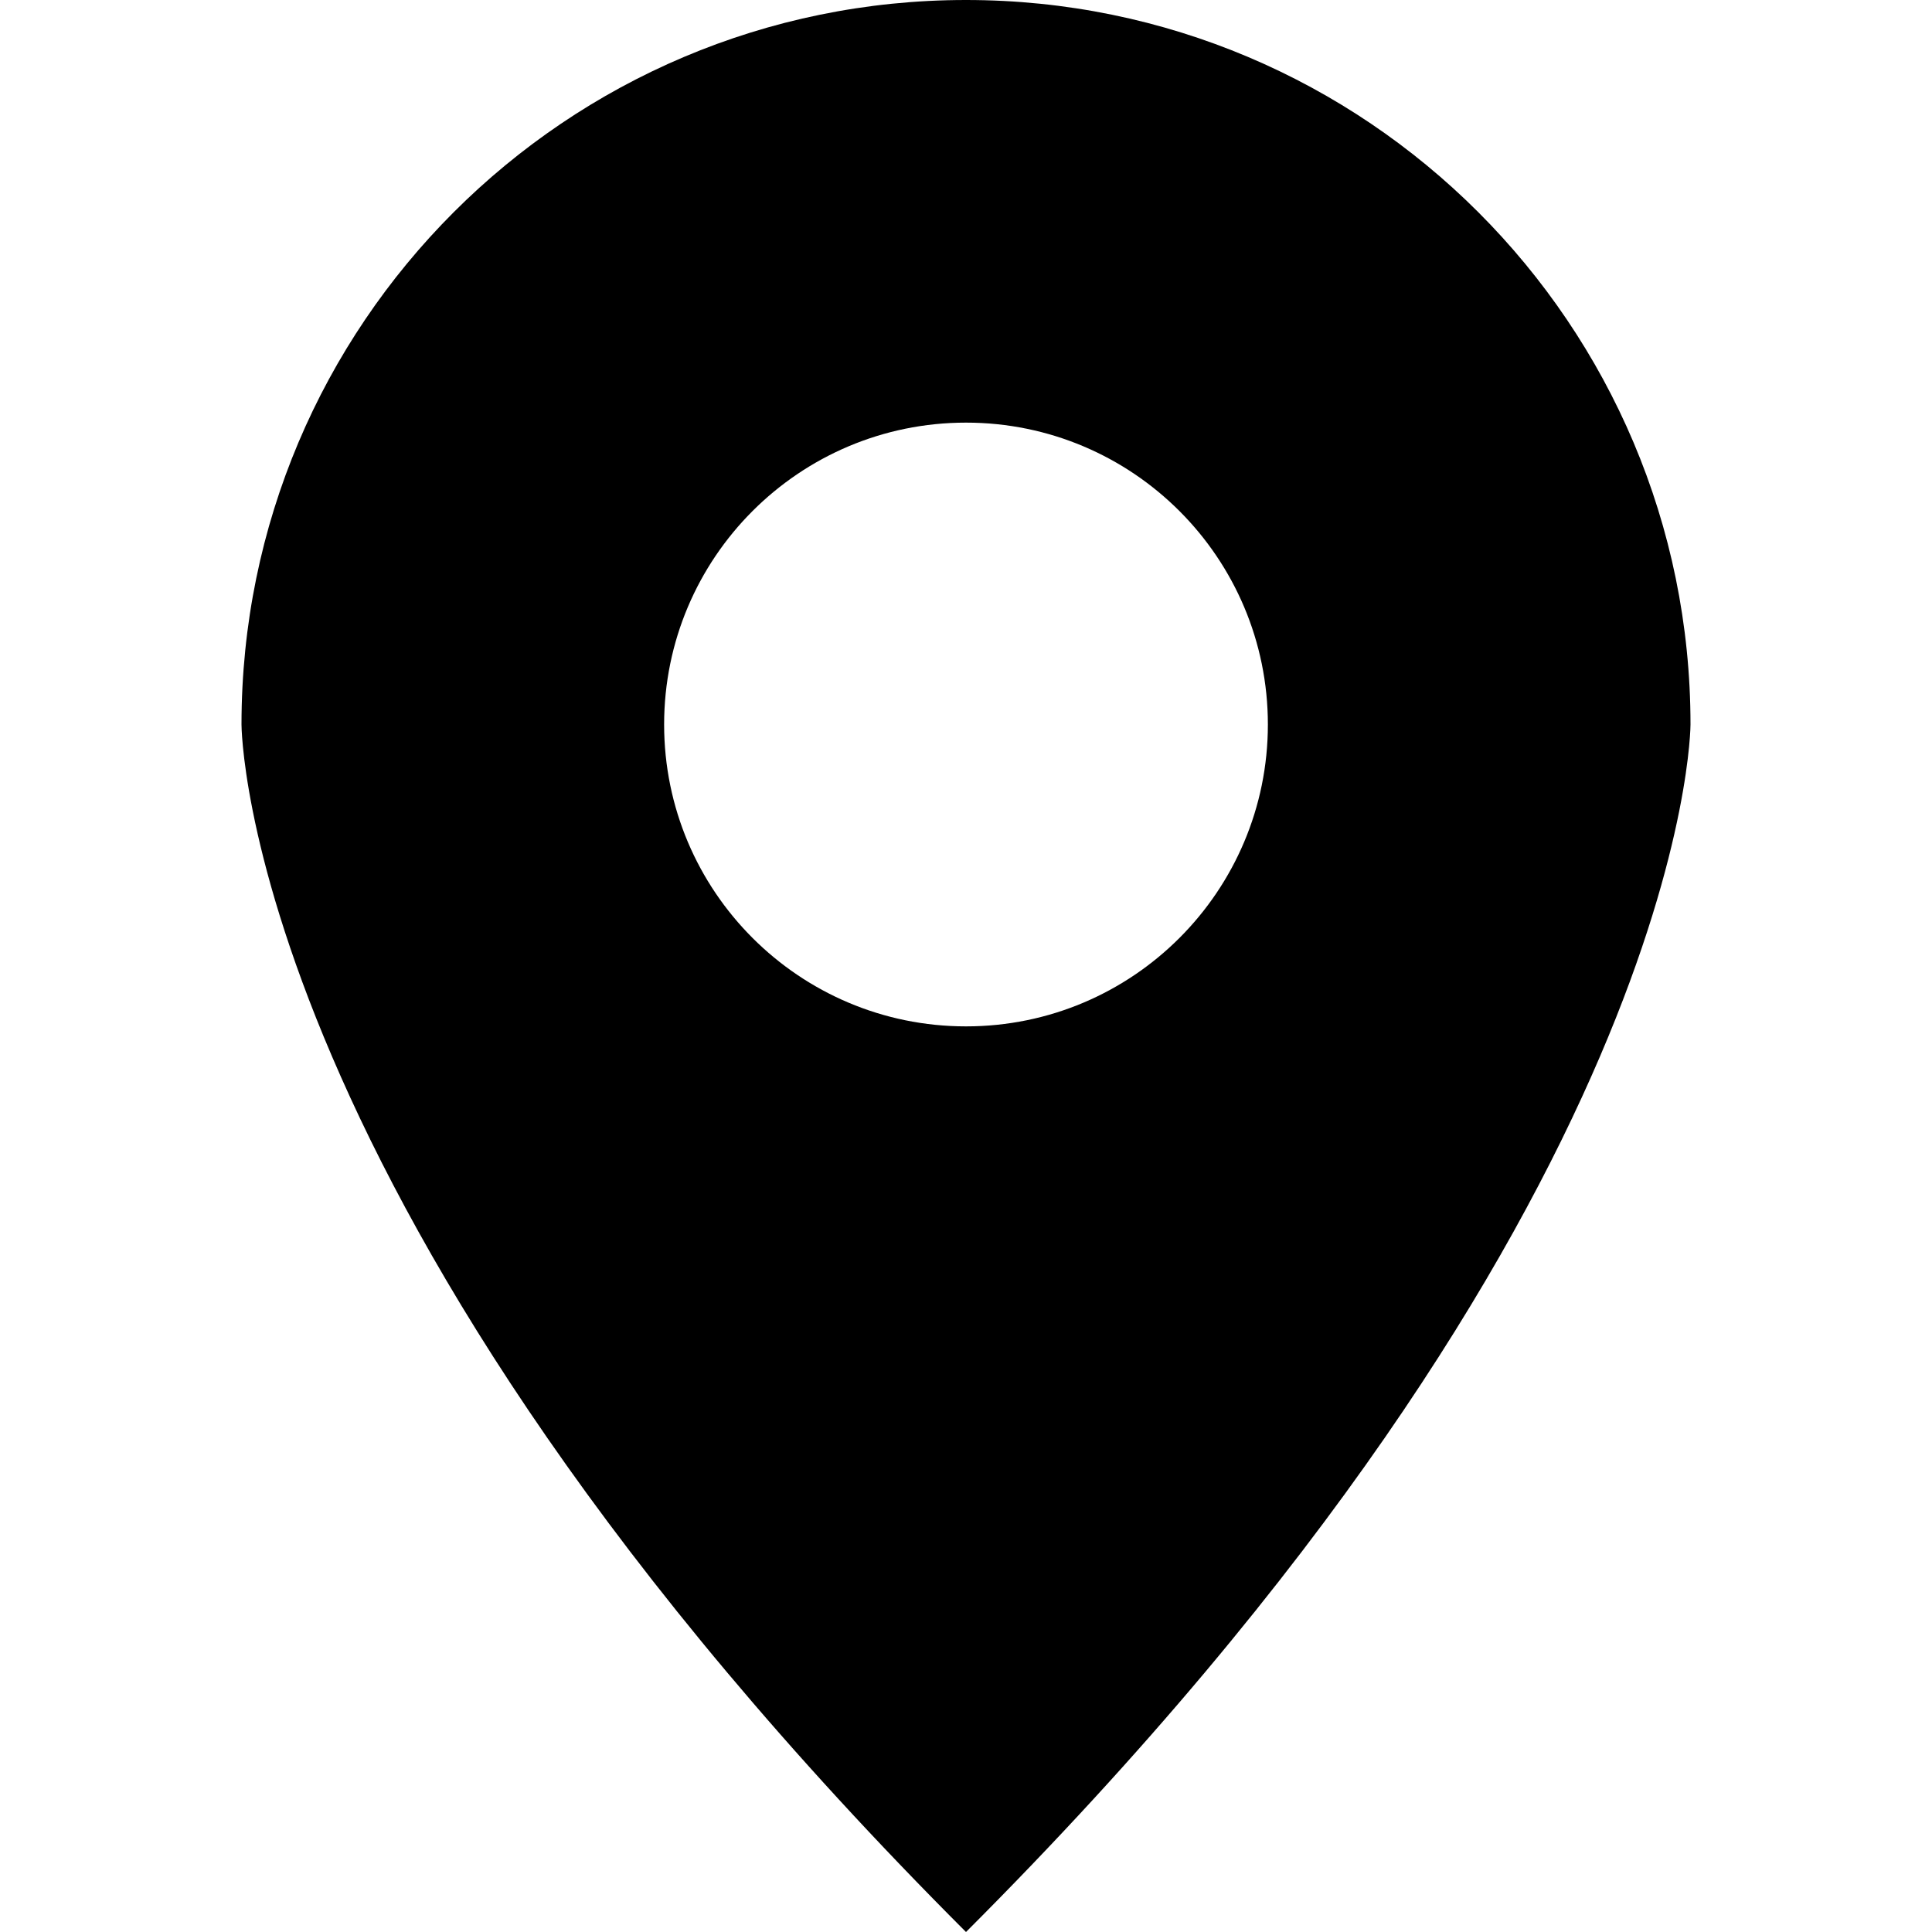
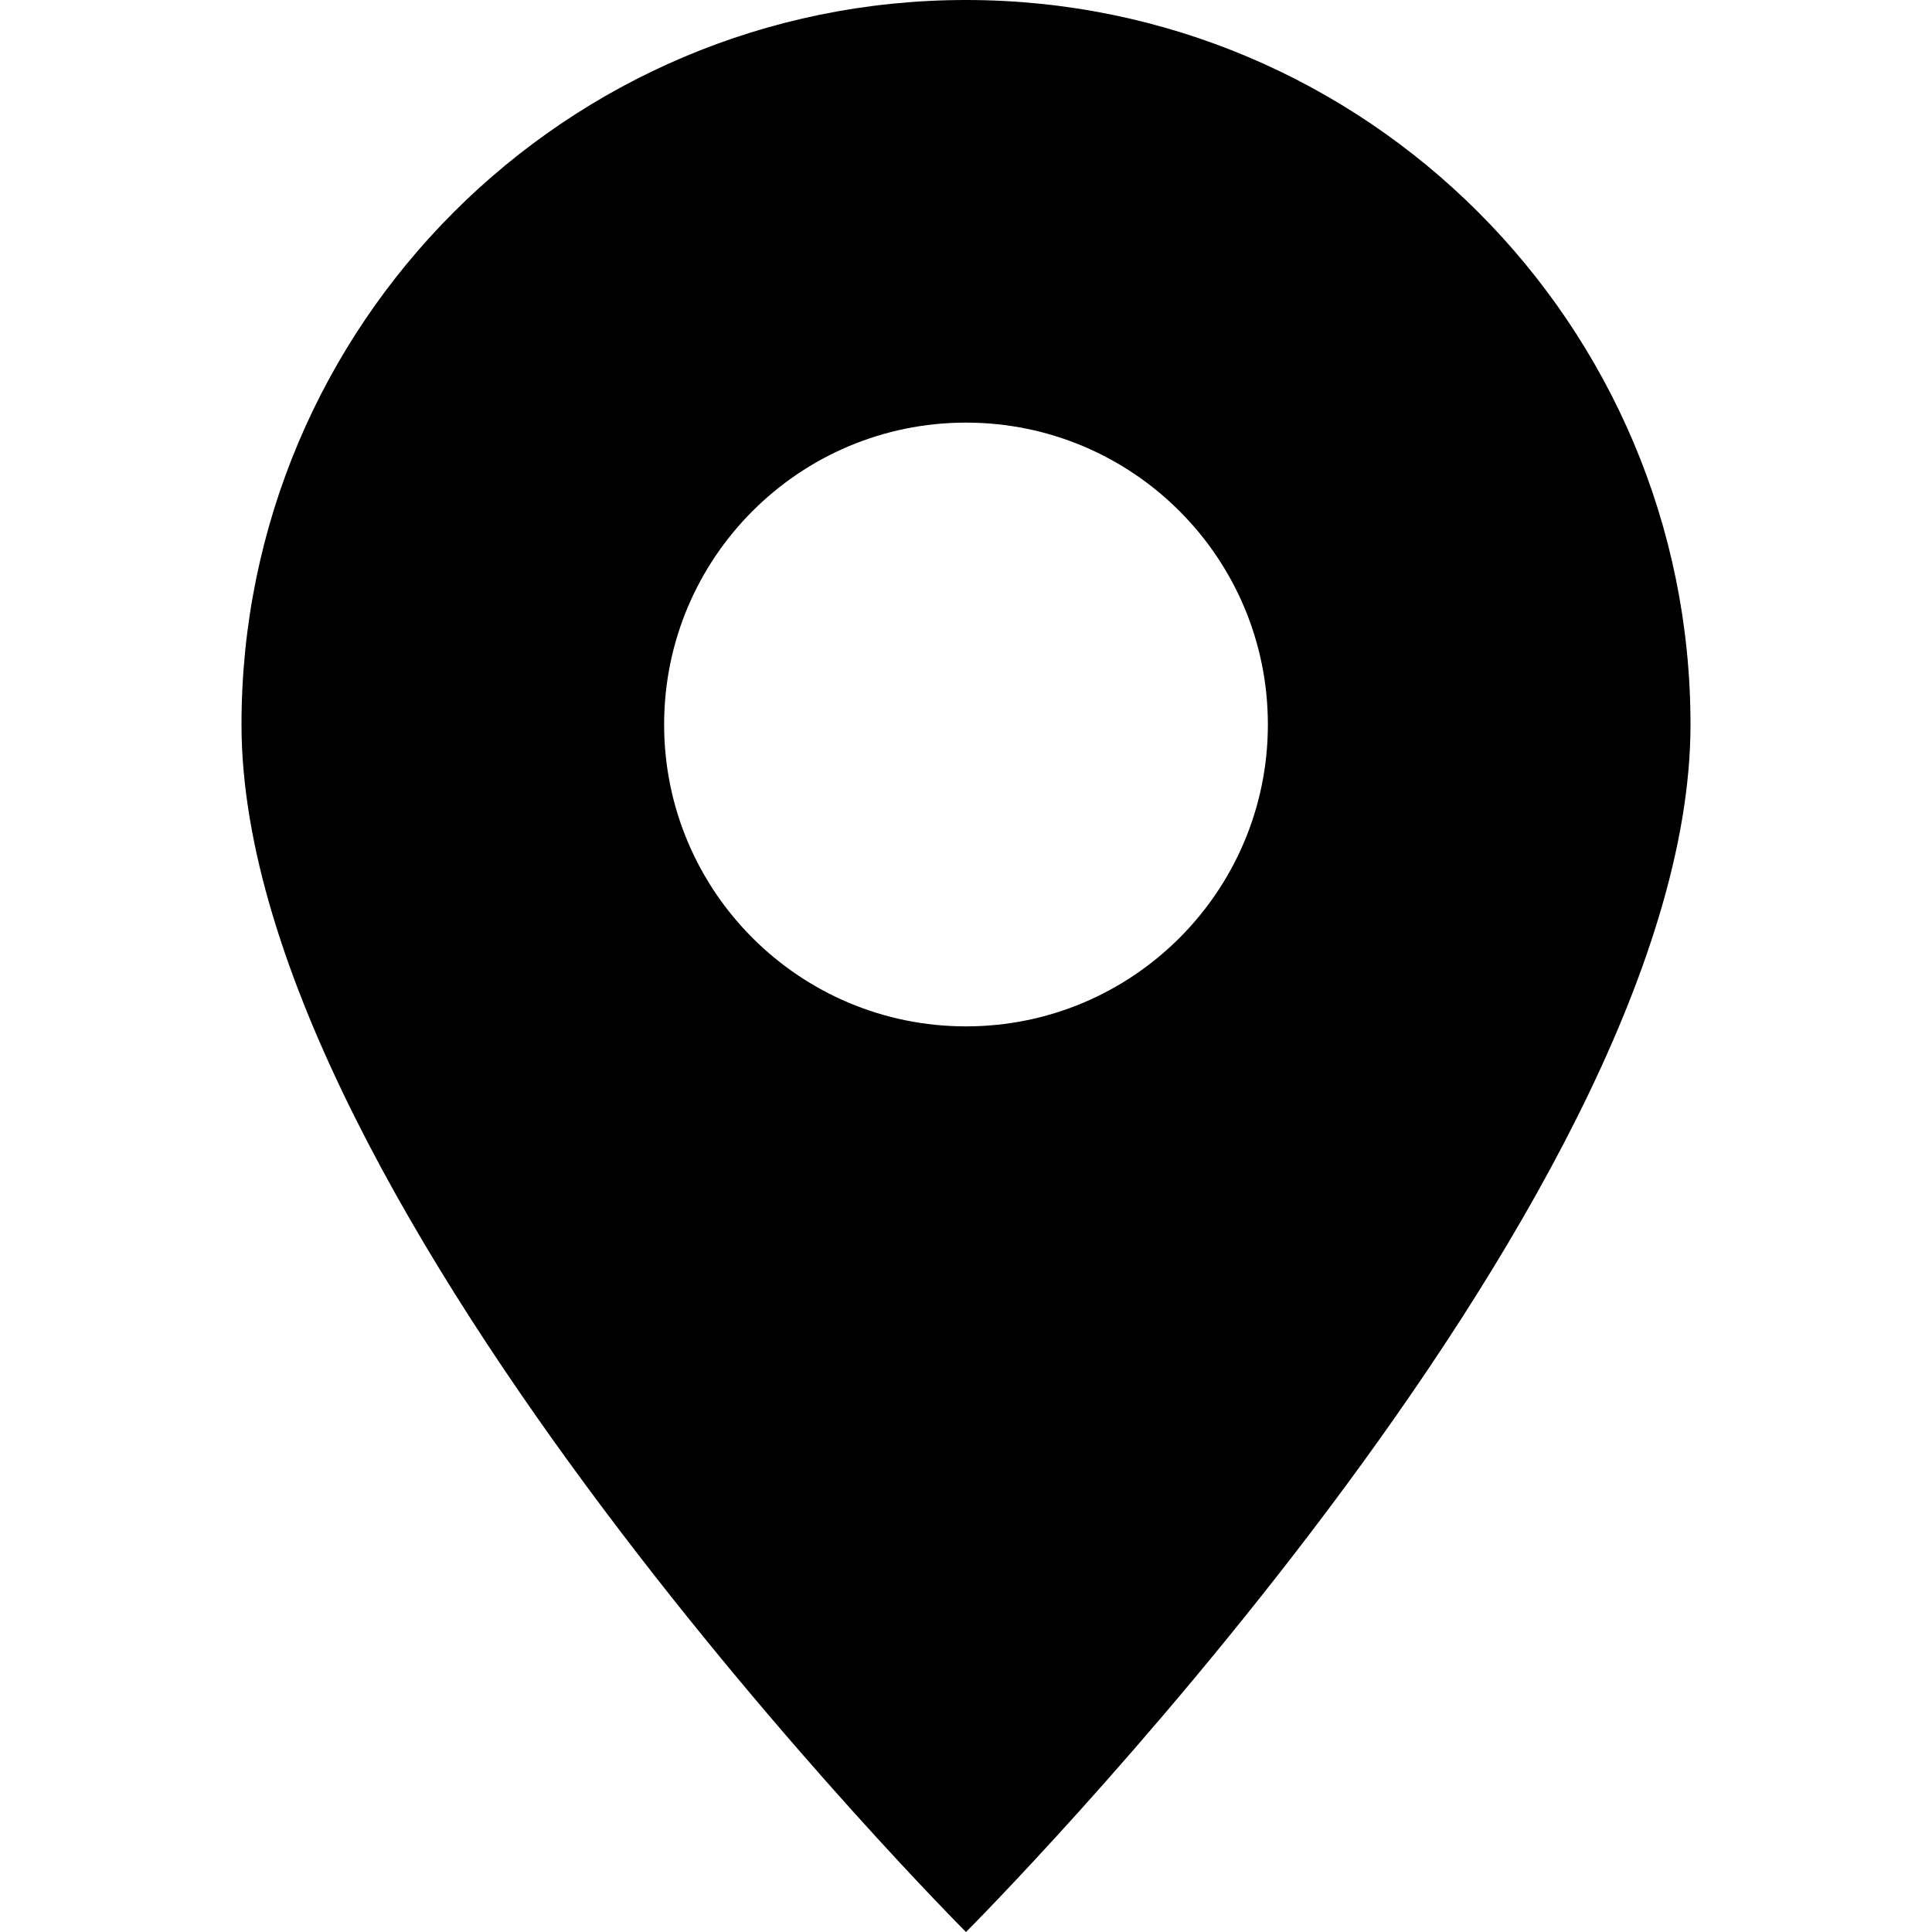
- <svg xmlns="http://www.w3.org/2000/svg" id="pin" viewBox="0 0 64 64" width="128" height="128">
-   <path d="     M8 24     A24 24 0 0 1 56 24     C56 24, 56 40, 32 64     z     M8 24     C8 24, 8 40, 32 64     z     M22 24     A10 10 0 0 0 42 24     A10 10 0 0 0 22 24     Z   " />
+ <svg xmlns="http://www.w3.org/2000/svg" id="pin" viewBox="0 0 32 32">
+   <path d="     M4 12     A12 12 0 0 1 28 12     C28 20, 16 32, 16 32     M4 12 C4 20, 16 32, 16 32     M11 12     A5 5 0 0 0 21 12     A5 5 0 0 0 11 12     Z" />
</svg>
